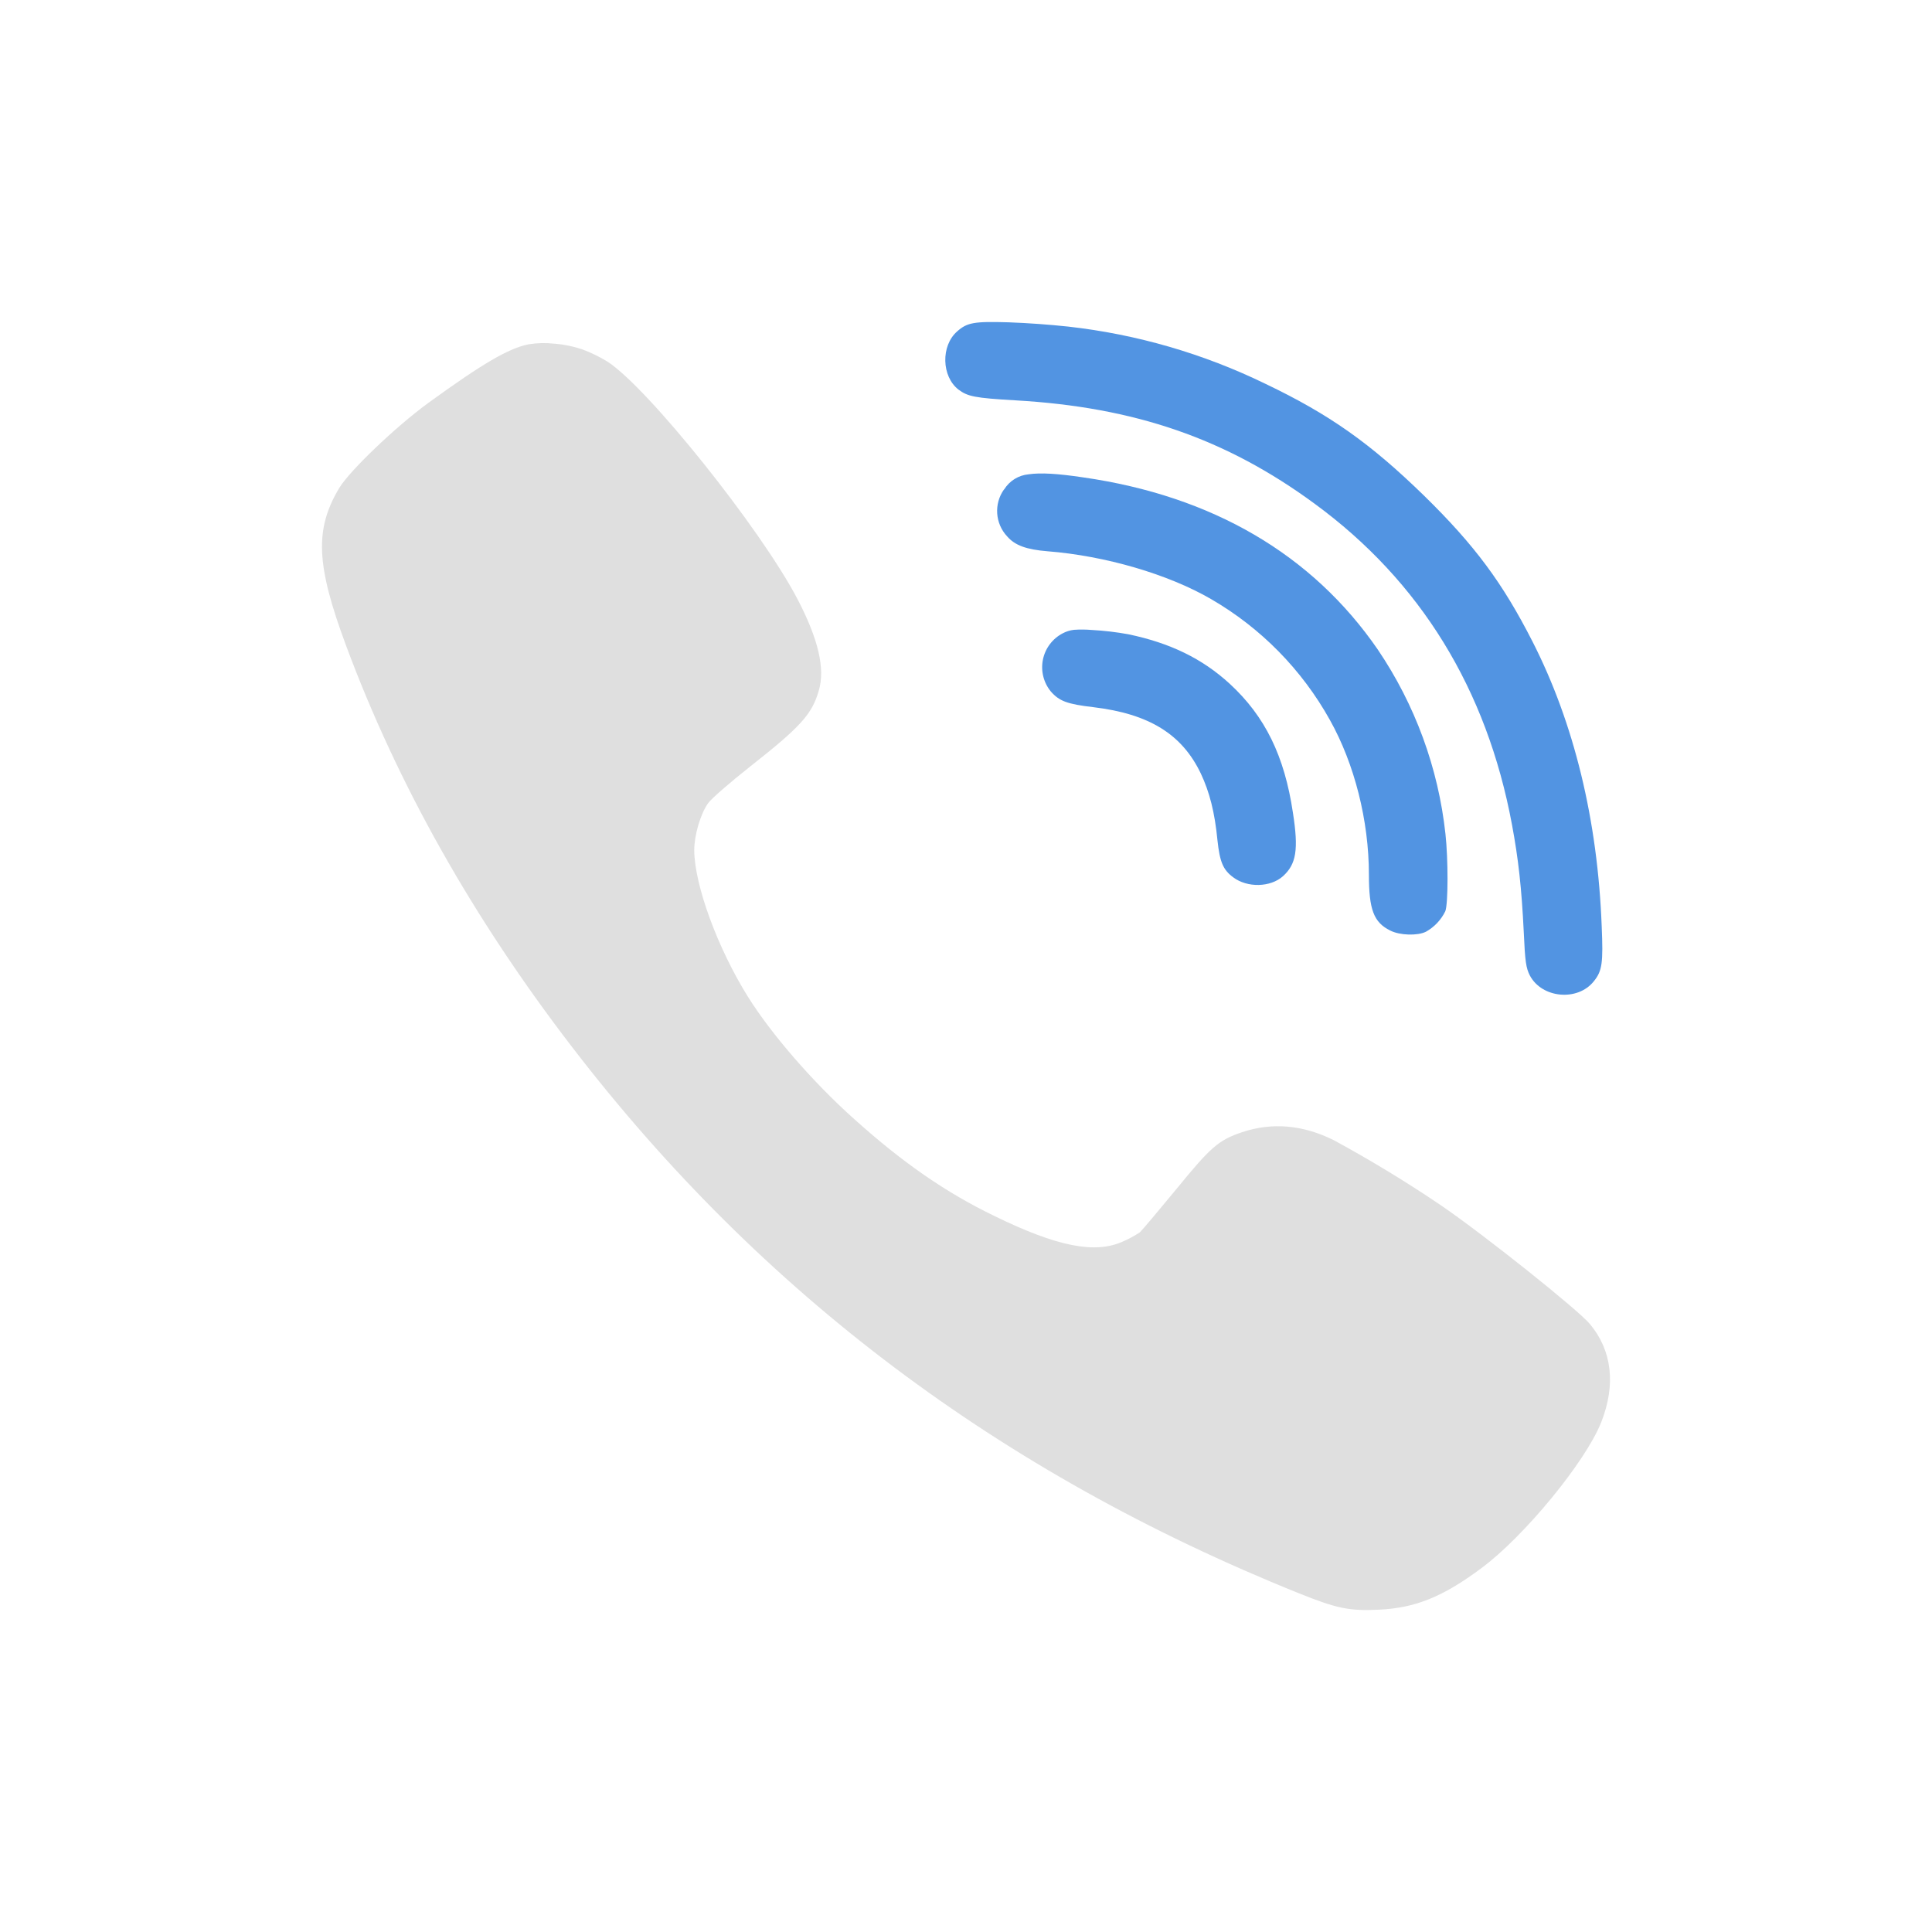
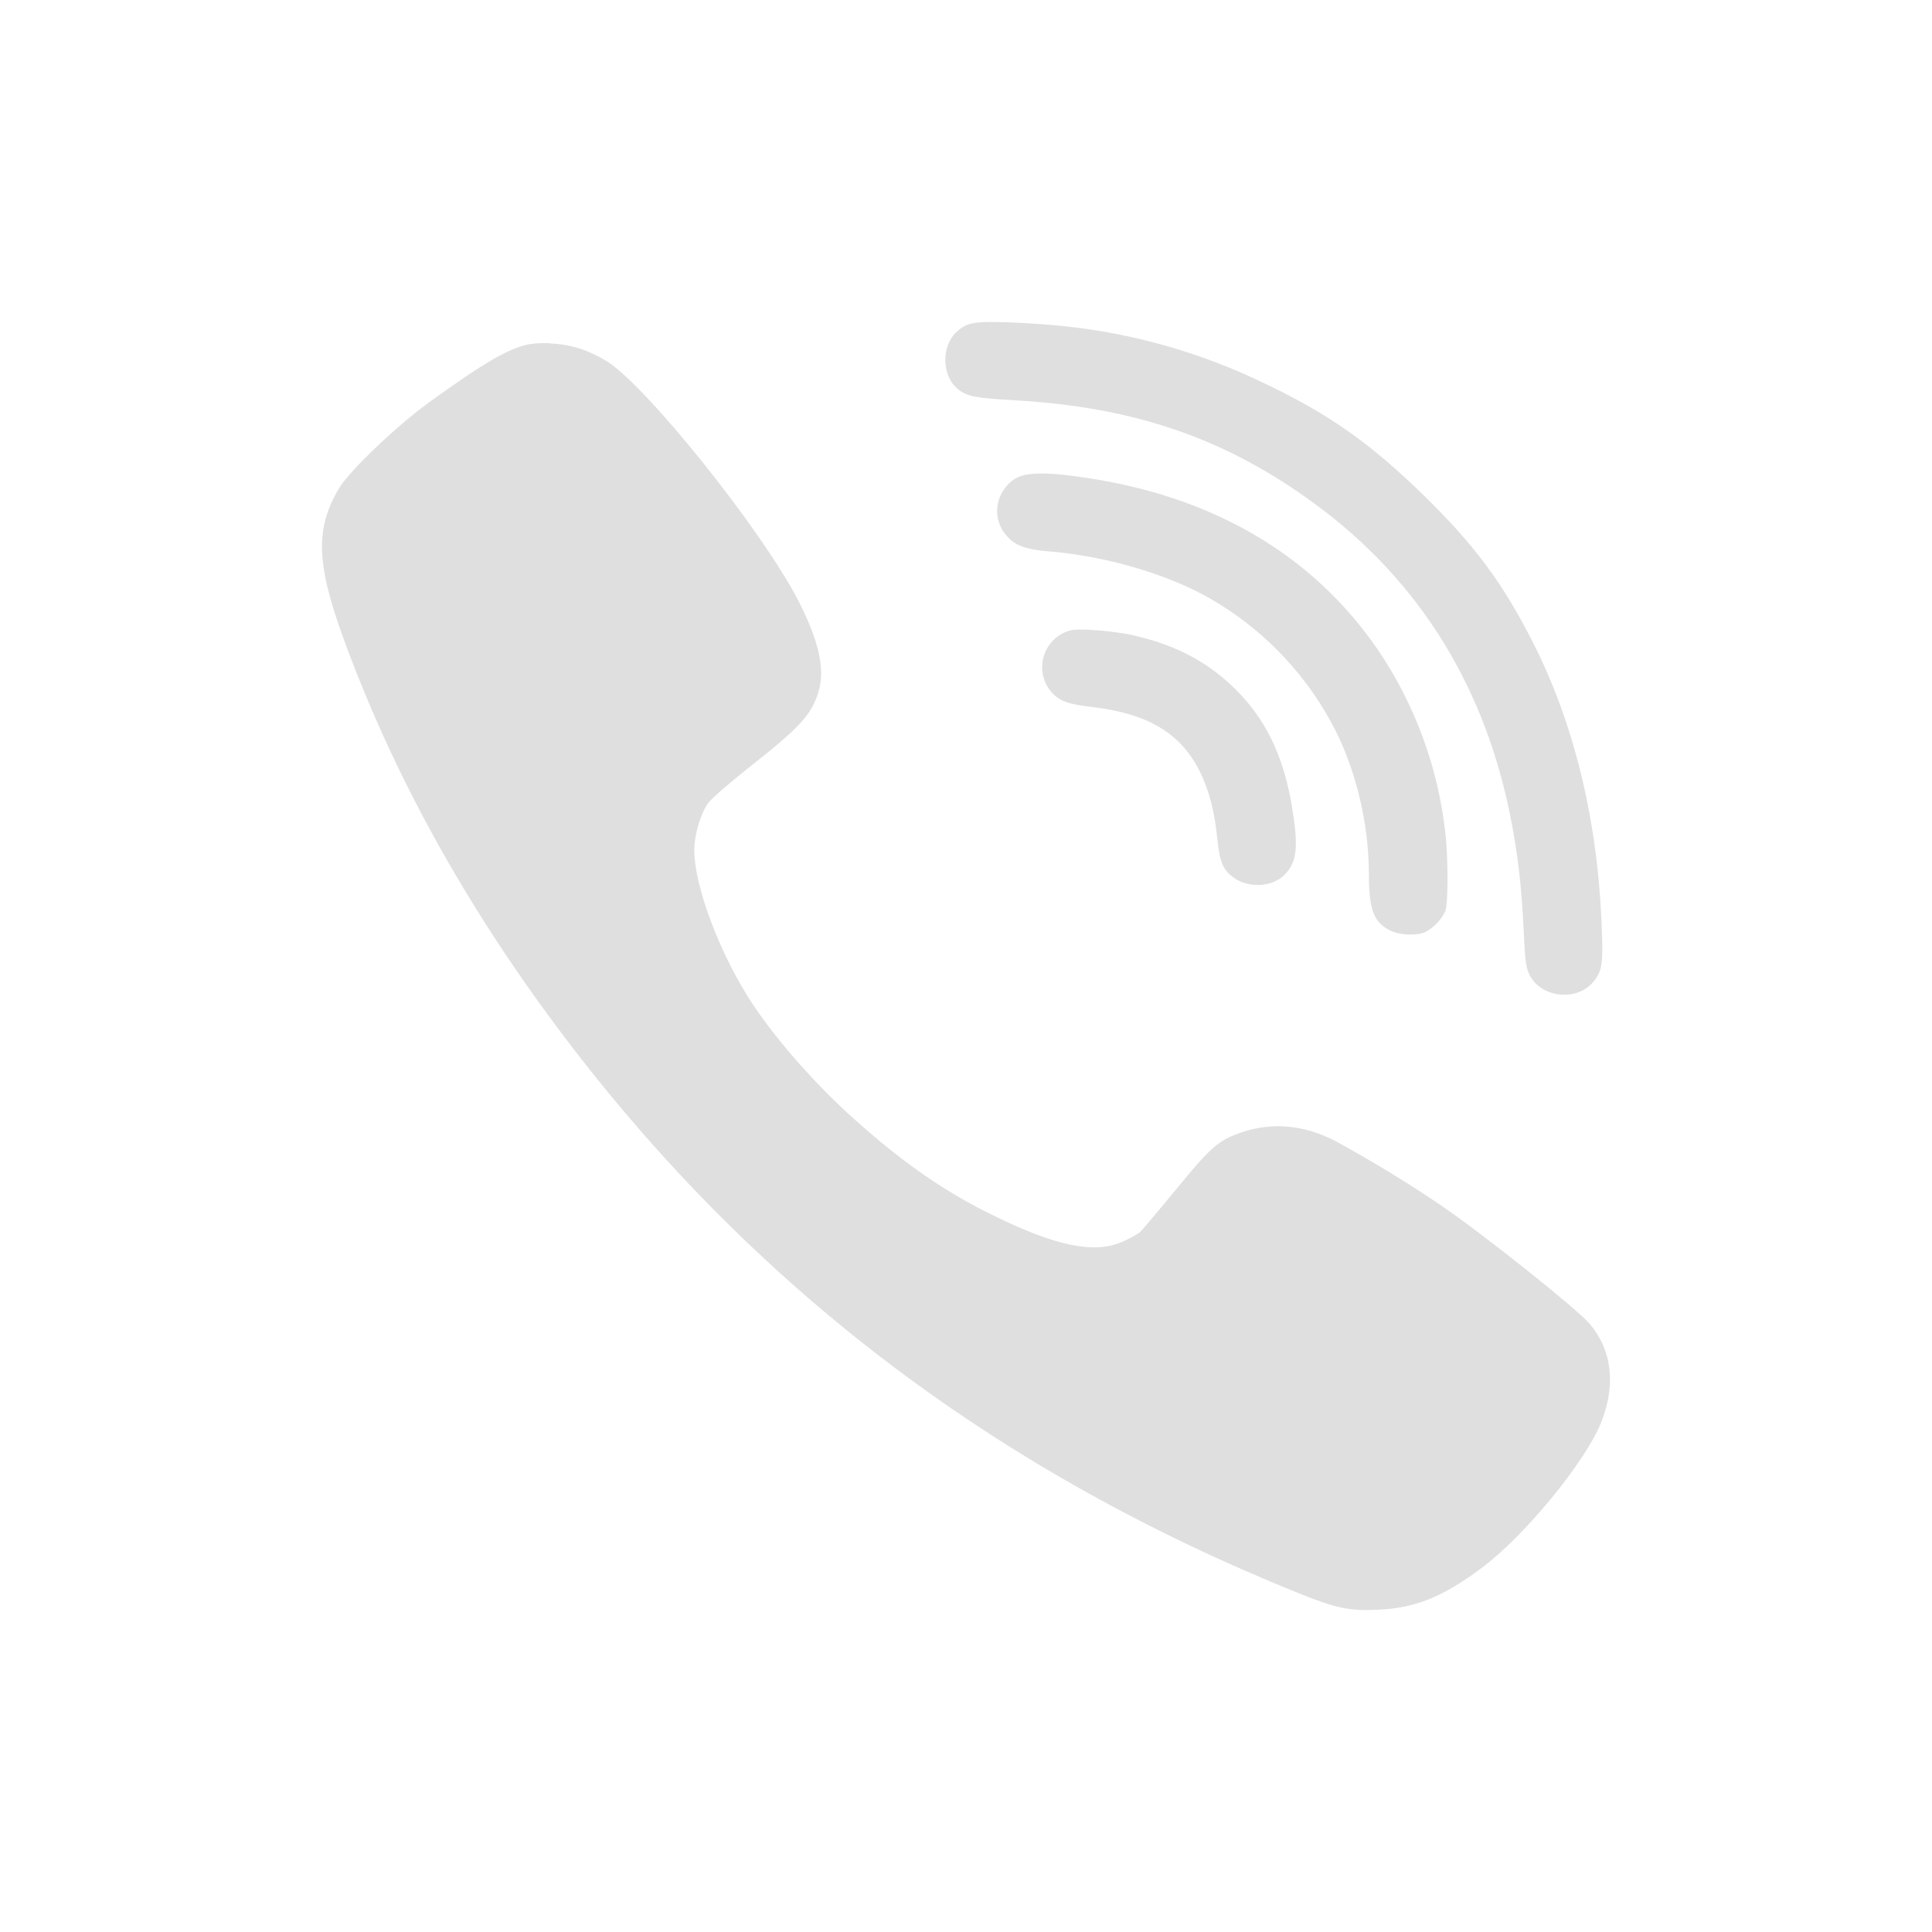
- <svg xmlns="http://www.w3.org/2000/svg" width="24" height="24">
-   <g fill="currentColor">
+ <svg xmlns="http://www.w3.org/2000/svg" width="24" height="24" version="1.1">
+   <g fill="#dfdfdf">
    <path d="M6.89 4.27a1.16 1.16 0 0 0-.322.007h-.002c-.251.052-.566.235-1.248.73-.41.3-.972.839-1.104 1.055-.306.514-.289.951.084 1.955.64 1.723 1.575 3.383 2.805 4.985 2.353 3.065 5.317 5.294 9.029 6.789.473.19.627.223.998.205.449-.021.79-.157 1.27-.514.533-.394 1.294-1.32 1.49-1.812.185-.468.136-.892-.14-1.223-.155-.183-1.308-1.103-1.847-1.472a15.947 15.947 0 0 0-1.334-.811c-.383-.191-.765-.224-1.138-.1-.294.099-.39.183-.819.709-.222.269-.427.513-.453.536a1.348 1.348 0 0 1-.209.113c-.346.158-.82.063-1.594-.315-.603-.291-1.137-.66-1.742-1.203-.515-.46-1.035-1.06-1.326-1.527-.375-.602-.661-1.383-.664-1.815 0-.186.077-.45.172-.584.037-.054.272-.258.524-.457.626-.493.766-.647.851-.941.082-.274-.006-.644-.267-1.143-.458-.873-1.855-2.62-2.358-2.945a1.802 1.802 0 0 0-.318-.154 1.463 1.463 0 0 0-.338-.069z" color="#dfdfdf" />
    <path d="M13.34 7.824a.392.392 0 0 0-.138.043.475.475 0 0 0-.148.723c.105.12.204.157.53.195.692.083 1.1.336 1.333.824.108.23.173.479.207.832.029.266.069.364.195.457.175.132.462.126.618-.013.166-.15.196-.33.124-.79-.105-.704-.345-1.196-.785-1.601-.341-.313-.741-.507-1.26-.615a3.622 3.622 0 0 0-.449-.053h-.002a1.429 1.429 0 0 0-.226-.002zm-.562-1.932a.4.4 0 0 0-.304.188h-.002a.462.462 0 0 0 .04.584c.096.111.24.163.5.184.716.056 1.501.285 2.034.595a3.96 3.96 0 0 1 1.474 1.5c.307.548.485 1.253.485 1.922 0 .434.06.593.264.694.12.062.342.067.445.015a.585.585 0 0 0 .24-.254c.037-.093.036-.654.002-.96a5.059 5.059 0 0 0-.84-2.29c-.814-1.183-2.057-1.91-3.662-2.14-.316-.047-.527-.06-.676-.038zm-.246-1.888c-.43-.013-.518.002-.642.113-.204.178-.194.56.017.723.114.085.201.104.703.133 1.486.084 2.622.477 3.719 1.283 1.316.963 2.14 2.305 2.453 3.986.08.429.12.787.147 1.342.016.362.028.442.076.535.15.282.592.323.793.072.106-.13.118-.23.099-.681-.05-1.325-.344-2.529-.86-3.541-.37-.726-.716-1.194-1.345-1.81-.671-.654-1.179-1.012-1.972-1.391a7.512 7.512 0 0 0-2.45-.711 10.96 10.96 0 0 0-.738-.053z" color="#5294e2" />
  </g>
</svg>
